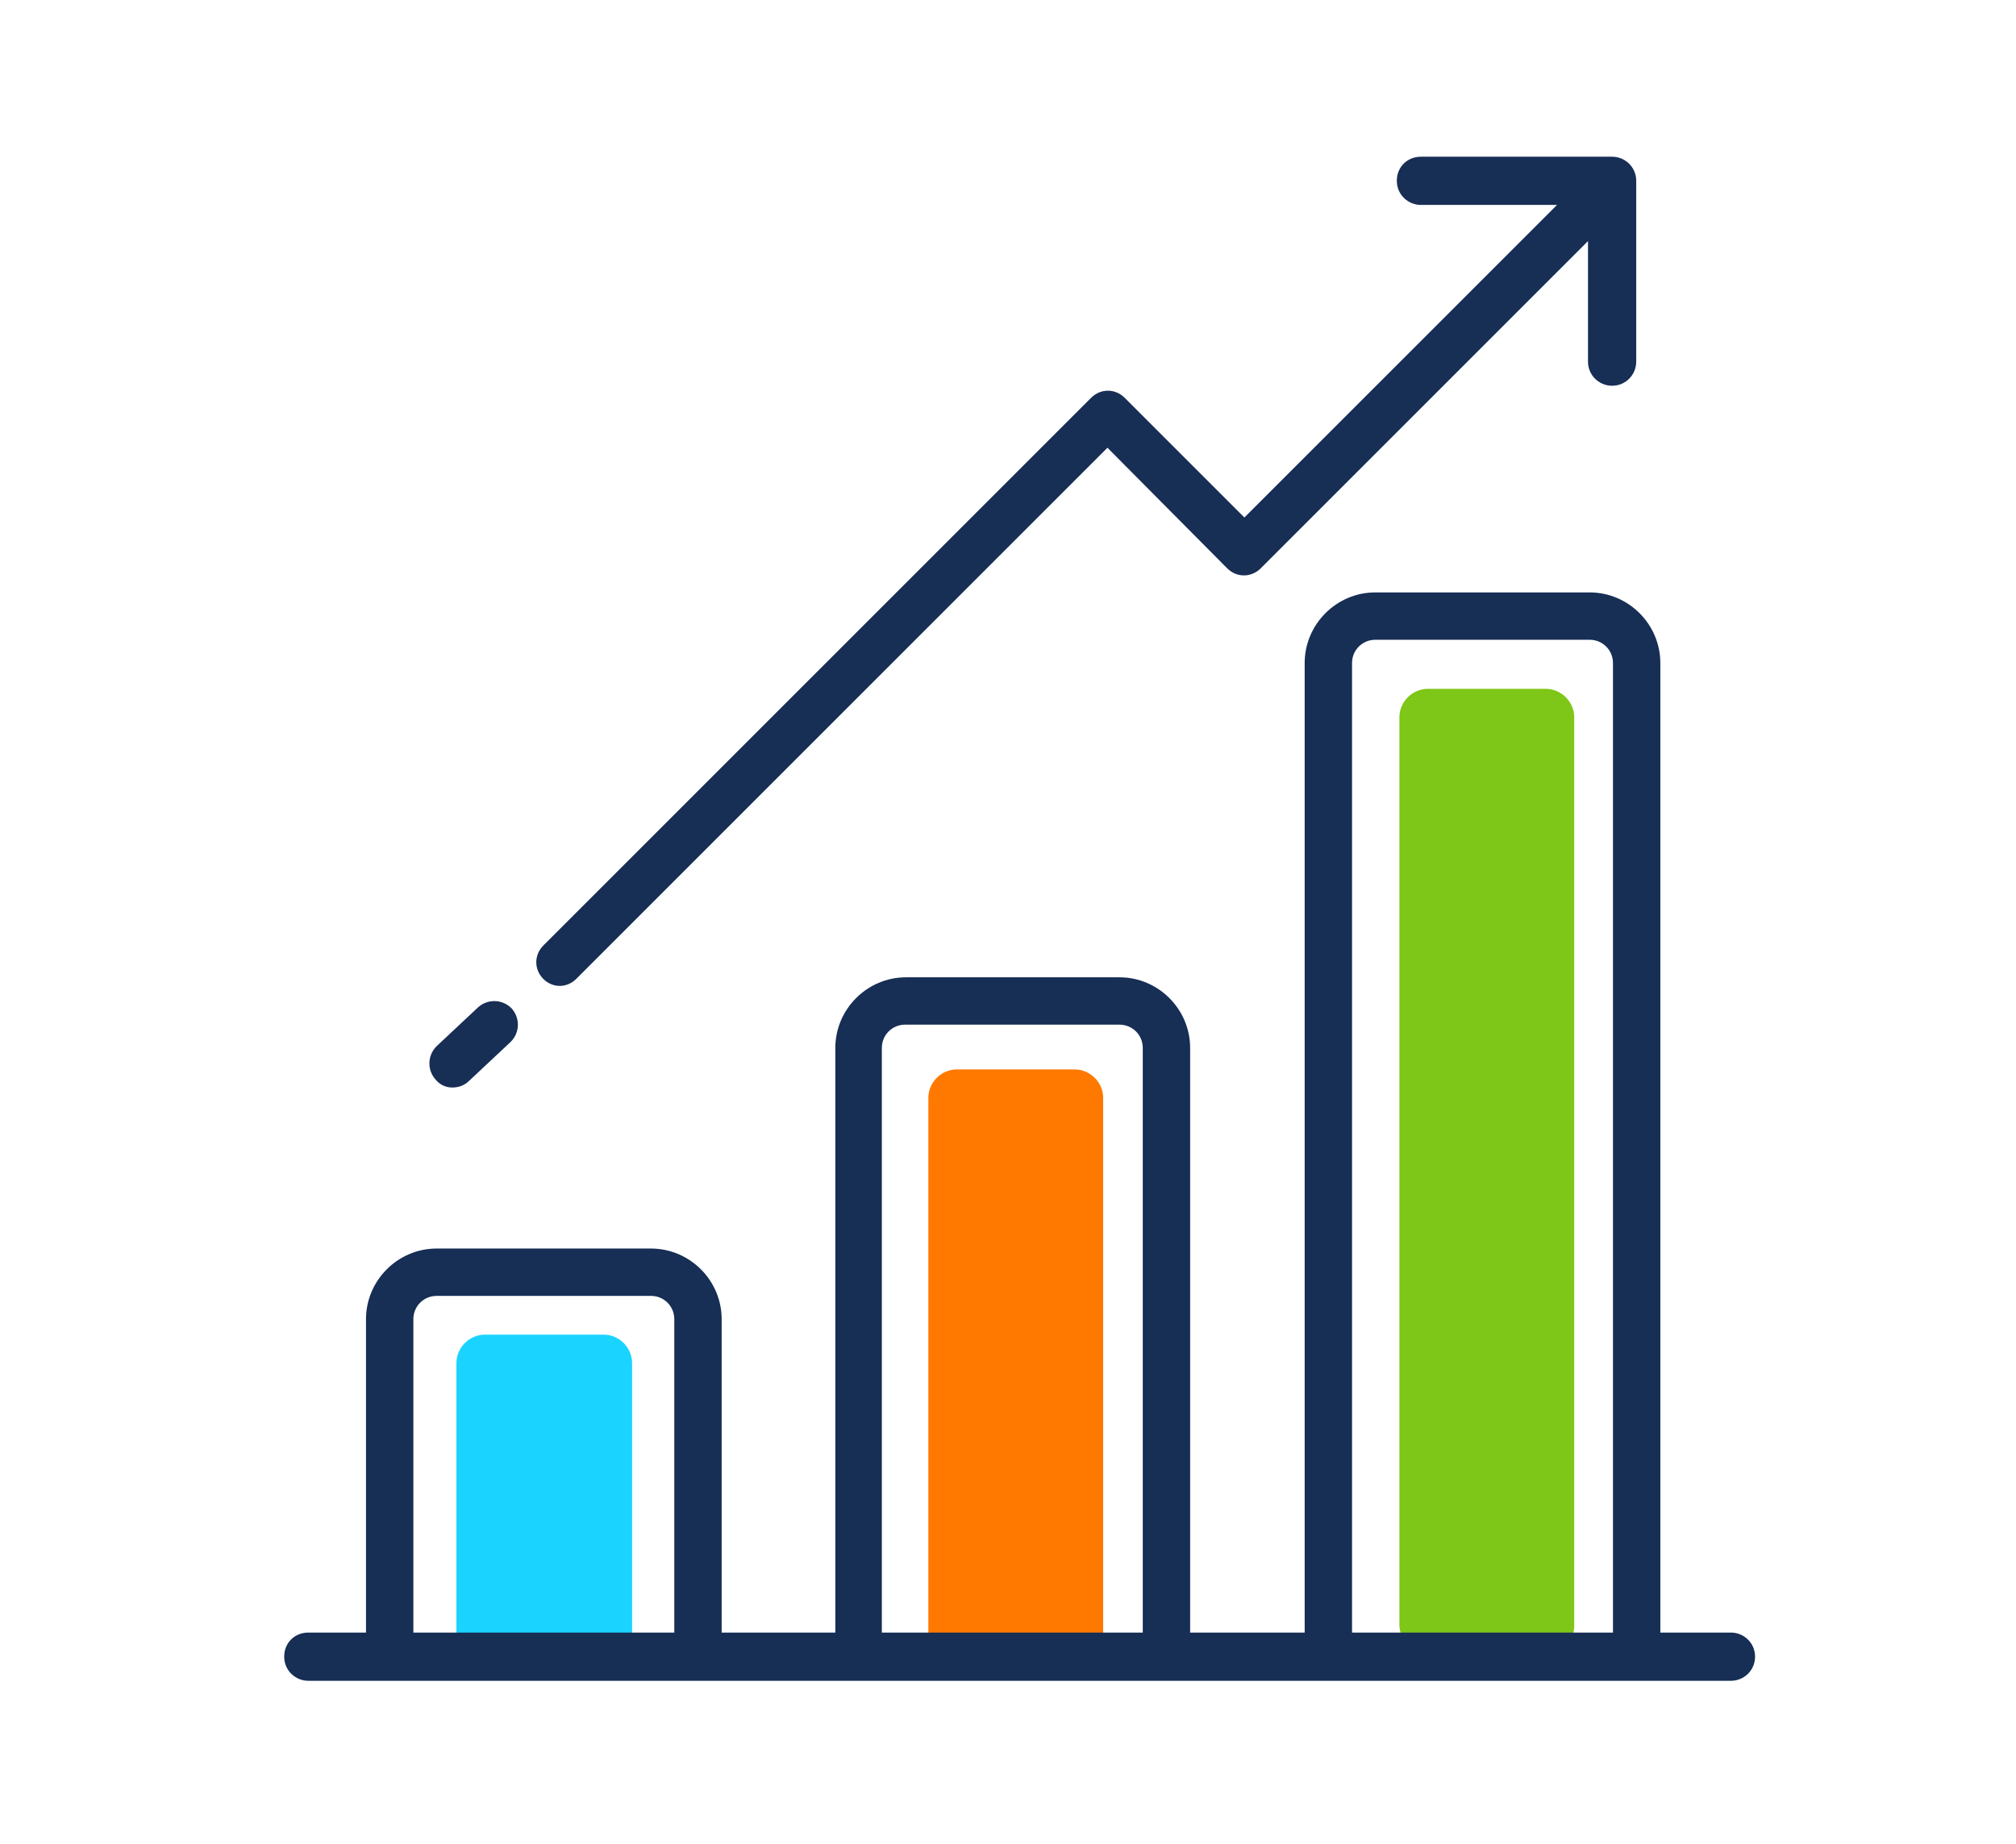
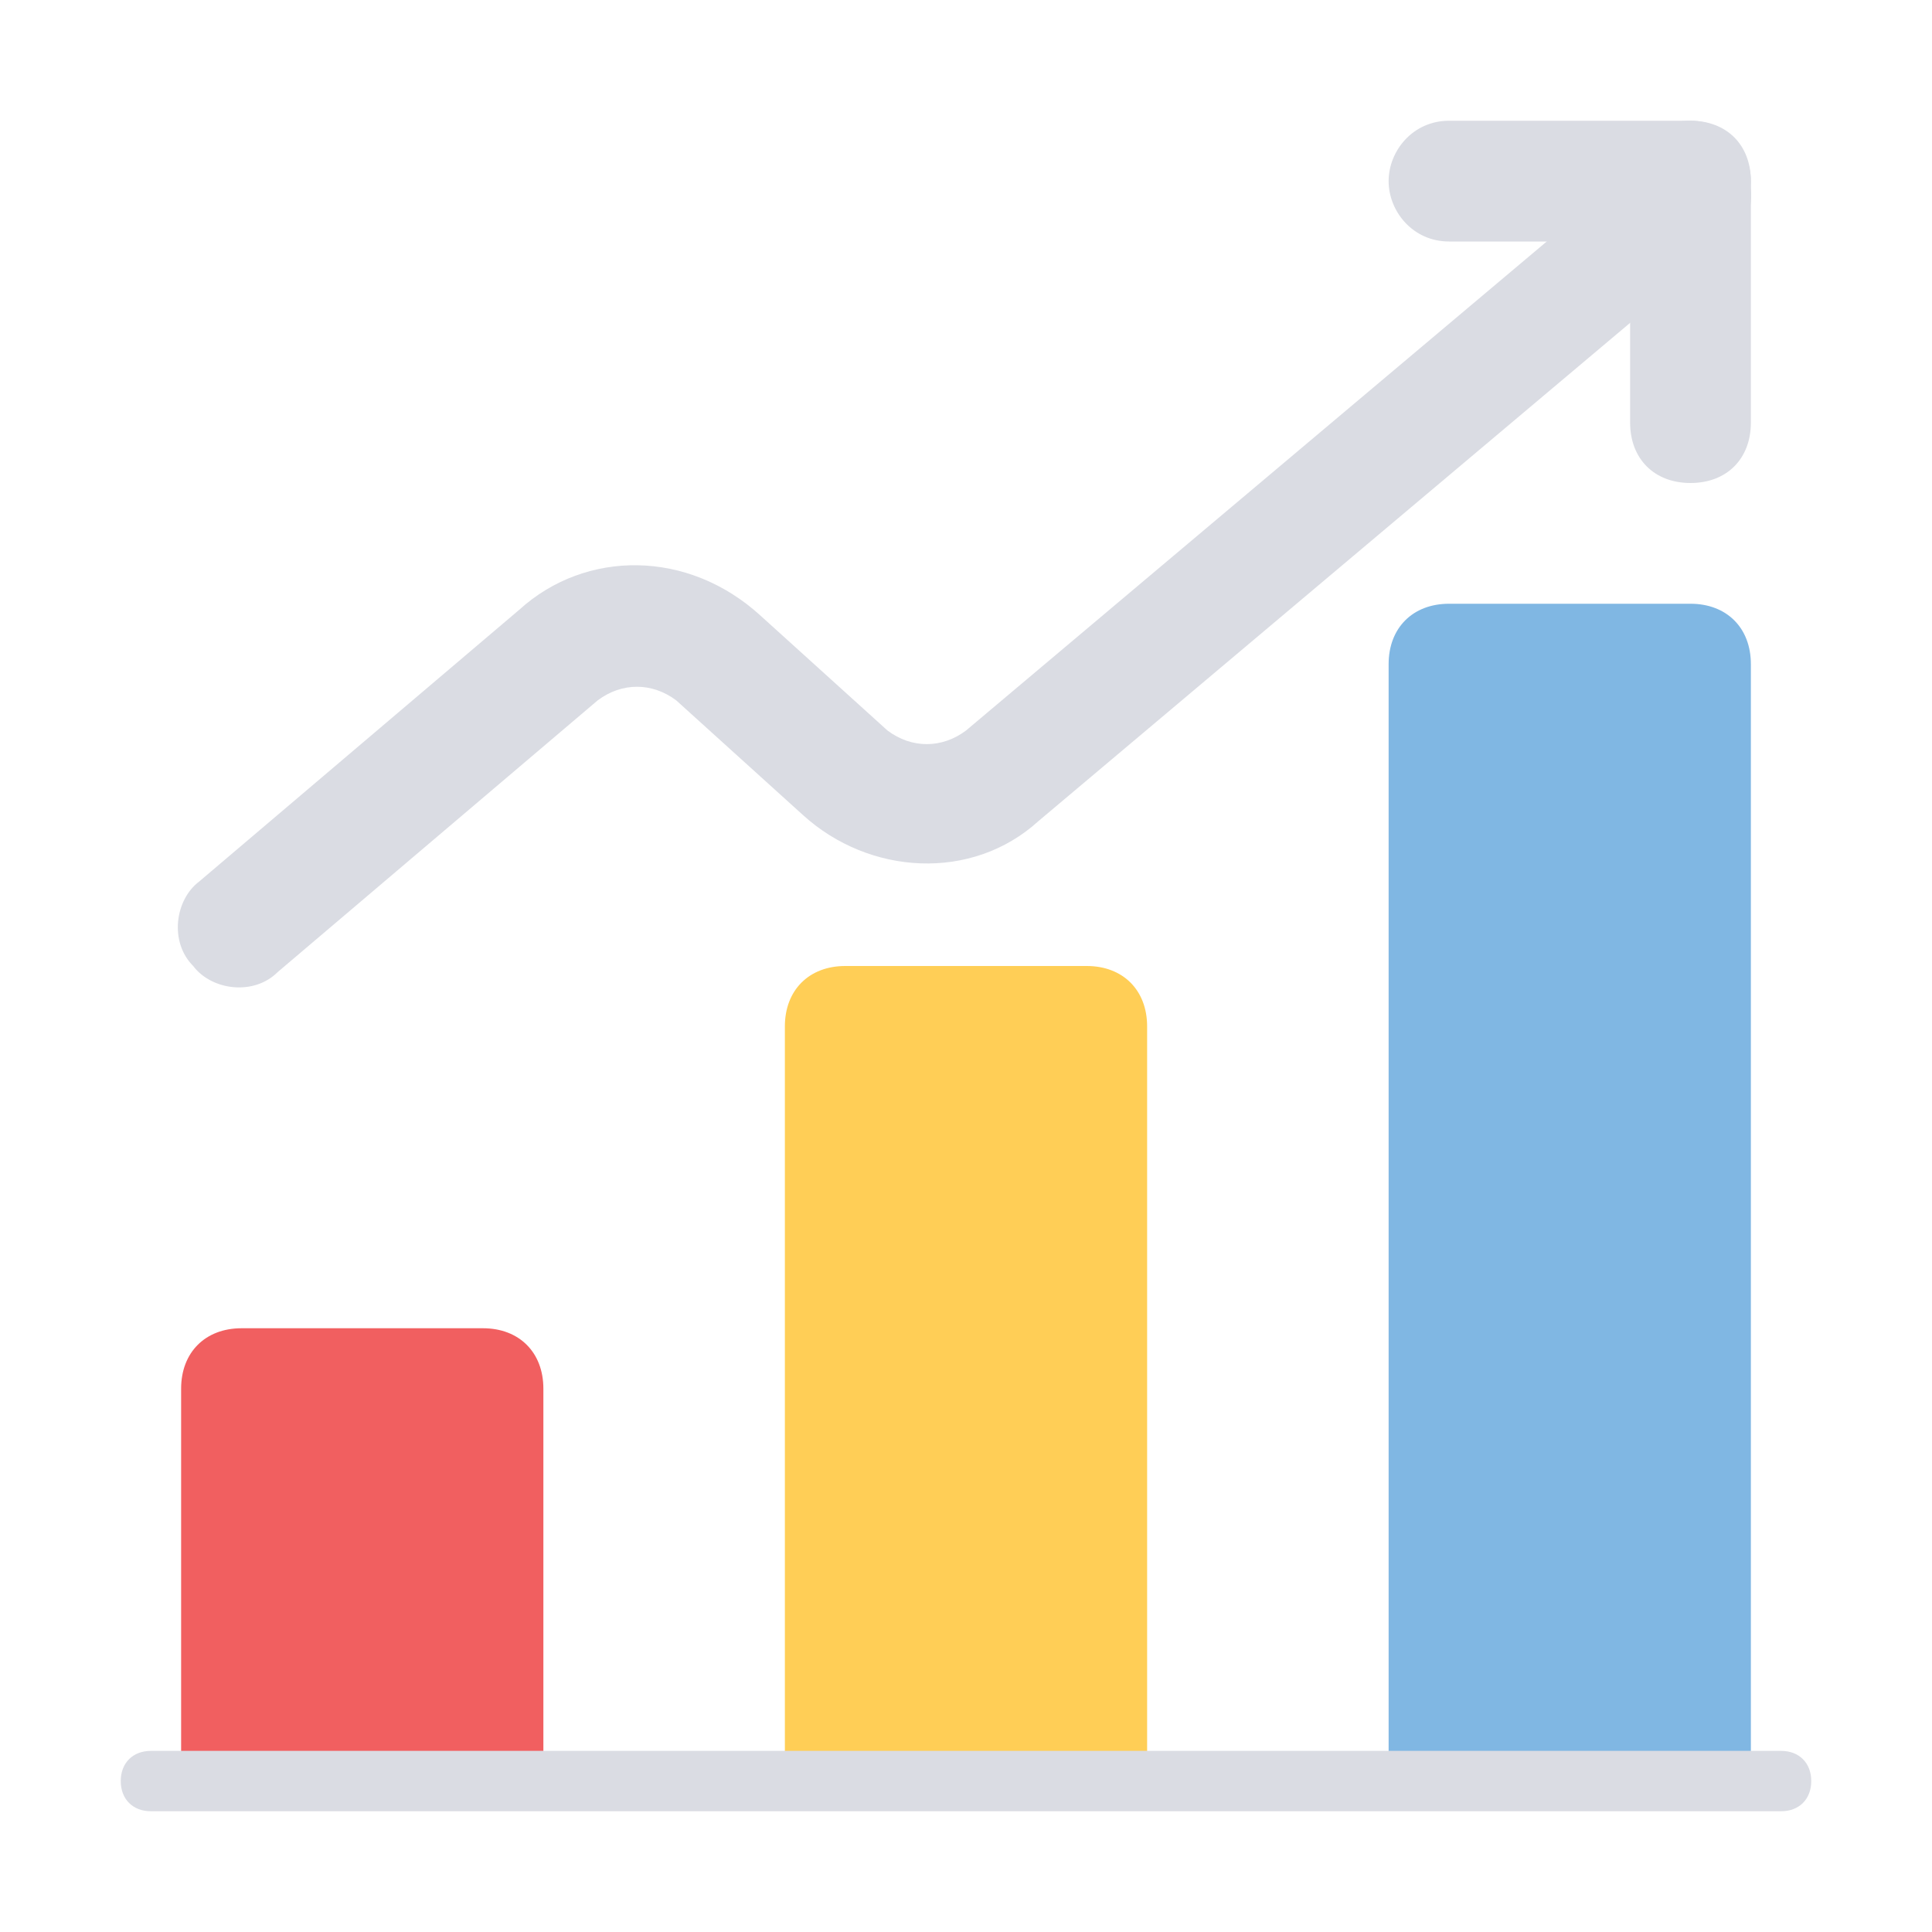
- <svg xmlns="http://www.w3.org/2000/svg" version="1.1" id="Layer_1" x="0px" y="0px" viewBox="0 0 234.1 214.1" style="enable-background:new 0 0 234.1 214.1;" xml:space="preserve">
+ <svg xmlns="http://www.w3.org/2000/svg" xmlns:xlink="http://www.w3.org/1999/xlink" version="1.1" id="Layer_1" x="0px" y="0px" viewBox="0 0 32 32" style="enable-background:new 0 0 32 32;" xml:space="preserve">
  <style type="text/css">
- 	.st0{fill:#1AD4FF;}
- 	.st1{fill:#FF7900;}
- 	.st2{fill:#7EC617;}
- 	.st3{fill:#172E55;}
+ 	.st0{clip-path:url(#SVGID_2_);fill:#80B7E3;}
+ 	.st1{clip-path:url(#SVGID_4_);fill:#FFCE56;}
+ 	.st2{clip-path:url(#SVGID_6_);fill:#F15F60;}
+ 	.st3{clip-path:url(#SVGID_8_);fill:#DADCE3;}
+ 	.st4{clip-path:url(#SVGID_10_);fill:#DADCE3;}
+ 	.st5{clip-path:url(#SVGID_12_);fill:#DADCE3;}
+ 	.st6{clip-path:url(#SVGID_14_);fill:#DADCE3;}
</style>
-   <path class="st0" d="M73.4,192.8v-34.5c0-1.8-1.5-3.3-3.3-3.3H56.3c-1.8,0-3.3,1.5-3.3,3.3v34.5H73.4z" />
-   <path class="st1" d="M128.1,191.2v-63.7c0-1.8-1.5-3.3-3.3-3.3h-13.7c-1.8,0-3.3,1.5-3.3,3.3v63.7H128.1z" />
-   <path class="st2" d="M179.5,192h-13.7c-1.8,0-3.3-1.5-3.3-3.3V83.3c0-1.8,1.5-3.3,3.3-3.3h13.7c1.8,0,3.3,1.5,3.3,3.3v105.3  C182.9,190.5,181.4,192,179.5,192z" />
-   <path class="st3" d="M157,192.8h-5.5V77c0-4.5,3.7-8.2,8.2-8.2h24.9c4.5,0,8.2,3.7,8.2,8.2v114.8h-5.5V77c0-1.5-1.2-2.7-2.7-2.7  h-24.9c-1.5,0-2.7,1.2-2.7,2.7V192.8z" />
-   <path class="st3" d="M138.2,192h-5.5v-70.3c0-1.5-1.2-2.7-2.7-2.7h-24.9c-1.5,0-2.7,1.2-2.7,2.7V192H97v-70.3c0-4.5,3.7-8.2,8.2-8.2  H130c4.5,0,8.2,3.7,8.2,8.2V192z" />
-   <path class="st3" d="M83.8,192.2h-5.5v-39c0-1.5-1.2-2.7-2.7-2.7H50.7c-1.5,0-2.7,1.2-2.7,2.7v39h-5.5v-39c0-4.5,3.7-8.2,8.2-8.2  h24.9c4.5,0,8.2,3.7,8.2,8.2V192.2z" />
-   <path class="st3" d="M201,195.2H35.8c-1.5,0-2.8-1.2-2.8-2.8s1.2-2.8,2.8-2.8H201c1.5,0,2.8,1.2,2.8,2.8S202.5,195.2,201,195.2z" />
-   <path class="st3" d="M65,114.5c-0.7,0-1.4-0.3-1.9-0.8c-1.1-1.1-1.1-2.8,0-3.9l63.6-63.6c1.1-1.1,2.8-1.1,3.9,0l13.9,13.9l39.8-39.8  c1.1-1.1,2.8-1.1,3.9,0c1.1,1.1,1.1,2.8,0,3.9l-41.8,41.8c-1.1,1.1-2.8,1.1-3.9,0L128.6,52l-61.7,61.7  C66.4,114.2,65.7,114.5,65,114.5z" />
-   <path class="st3" d="M187.2,44.8c-1.5,0-2.8-1.2-2.8-2.8V23.8H165c-1.5,0-2.8-1.2-2.8-2.8s1.2-2.8,2.8-2.8h22.2  c1.5,0,2.8,1.2,2.8,2.8v21C190,43.5,188.8,44.8,187.2,44.8z" />
-   <path class="st3" d="M52.5,126.3c-0.7,0-1.4-0.3-1.9-0.9c-1-1.1-1-2.8,0.1-3.9l4.8-4.5c1.1-1,2.8-1,3.9,0.1c1,1.1,1,2.8-0.1,3.9  l-4.8,4.5C53.9,126.1,53.2,126.3,52.5,126.3z" />
+   <g>
+     <defs>
+       <path id="SVGID_1_" d="M24,10h4c0.6,0,1,0.4,1,1v18.5h-6V11C23,10.4,23.4,10,24,10z" />
+     </defs>
+     <clipPath id="SVGID_2_">
+       <use xlink:href="#SVGID_1_" style="overflow:visible;" />
+     </clipPath>
+     <rect x="18" y="5" class="st0" width="16" height="29.5" />
+   </g>
+   <g>
+     <defs>
+       <path id="SVGID_3_" d="M14,16h4c0.6,0,1,0.4,1,1v12.3h-6V17C13,16.4,13.4,16,14,16z" />
+     </defs>
+     <clipPath id="SVGID_4_">
+       <use xlink:href="#SVGID_3_" style="overflow:visible;" />
+     </clipPath>
+     <rect x="8" y="11" class="st1" width="16" height="23.3" />
+   </g>
+   <g>
+     <defs>
+       <path id="SVGID_5_" d="M4,22h4c0.6,0,1,0.4,1,1v6.3H3V23C3,22.4,3.4,22,4,22z" />
+     </defs>
+     <clipPath id="SVGID_6_">
+       <use xlink:href="#SVGID_5_" style="overflow:visible;" />
+     </clipPath>
+     <rect x="-2" y="17" class="st2" width="16" height="17.3" />
+   </g>
+   <g>
+     <defs>
+       <path id="SVGID_7_" d="M2.5,30C2.2,30,2,29.8,2,29.5C2,29.2,2.2,29,2.5,29h27c0.3,0,0.5,0.2,0.5,0.5c0,0.3-0.2,0.5-0.5,0.5H2.5z" />
+     </defs>
+     <clipPath id="SVGID_8_">
+       <use xlink:href="#SVGID_7_" style="overflow:visible;" />
+     </clipPath>
+     <rect x="-3" y="24" class="st3" width="38" height="11" />
+   </g>
+   <g>
+     <defs>
+       <path id="SVGID_9_" d="M28,2c0.6,0,1,0.5,1,1s-0.4,1-1,1h-4c-0.6,0-1-0.5-1-1s0.4-1,1-1H28z" />
+     </defs>
+     <clipPath id="SVGID_10_">
+       <use xlink:href="#SVGID_9_" style="overflow:visible;" />
+     </clipPath>
+     <rect x="18" y="-3.1" class="st4" width="16" height="12.1" />
+   </g>
+   <g>
+     <defs>
+       <path id="SVGID_11_" d="M29,7c0,0.6-0.4,1-1,1c-0.6,0-1-0.4-1-1V3c0-0.6,0.4-1,1-1c0.6,0,1,0.4,1,1V7z" />
+     </defs>
+     <clipPath id="SVGID_12_">
+       <use xlink:href="#SVGID_11_" style="overflow:visible;" />
+     </clipPath>
+     <rect x="22" y="-3" class="st5" width="12" height="16" />
+   </g>
+   <g>
+     <defs>
+       <path id="SVGID_13_" d="M4.6,16.1c-0.4,0.4-1.1,0.3-1.4-0.1c-0.4-0.4-0.3-1.1,0.1-1.4l5.3-4.5c1.1-1,2.8-1,4,0.1l2.1,1.9    c0.4,0.3,0.9,0.3,1.3,0l11.4-9.6c0.4-0.4,1.1-0.3,1.4,0.1C29.1,3,29.1,3.7,28.6,4l-11.4,9.6c-1.1,1-2.8,0.9-3.9-0.1l-2.1-1.9    c-0.4-0.3-0.9-0.3-1.3,0L4.6,16.1z" />
+     </defs>
+     <clipPath id="SVGID_14_">
+       <use xlink:href="#SVGID_13_" style="overflow:visible;" />
+     </clipPath>
+     <rect x="-2" y="-2.7" class="st6" width="36" height="24.1" />
+   </g>
</svg>
